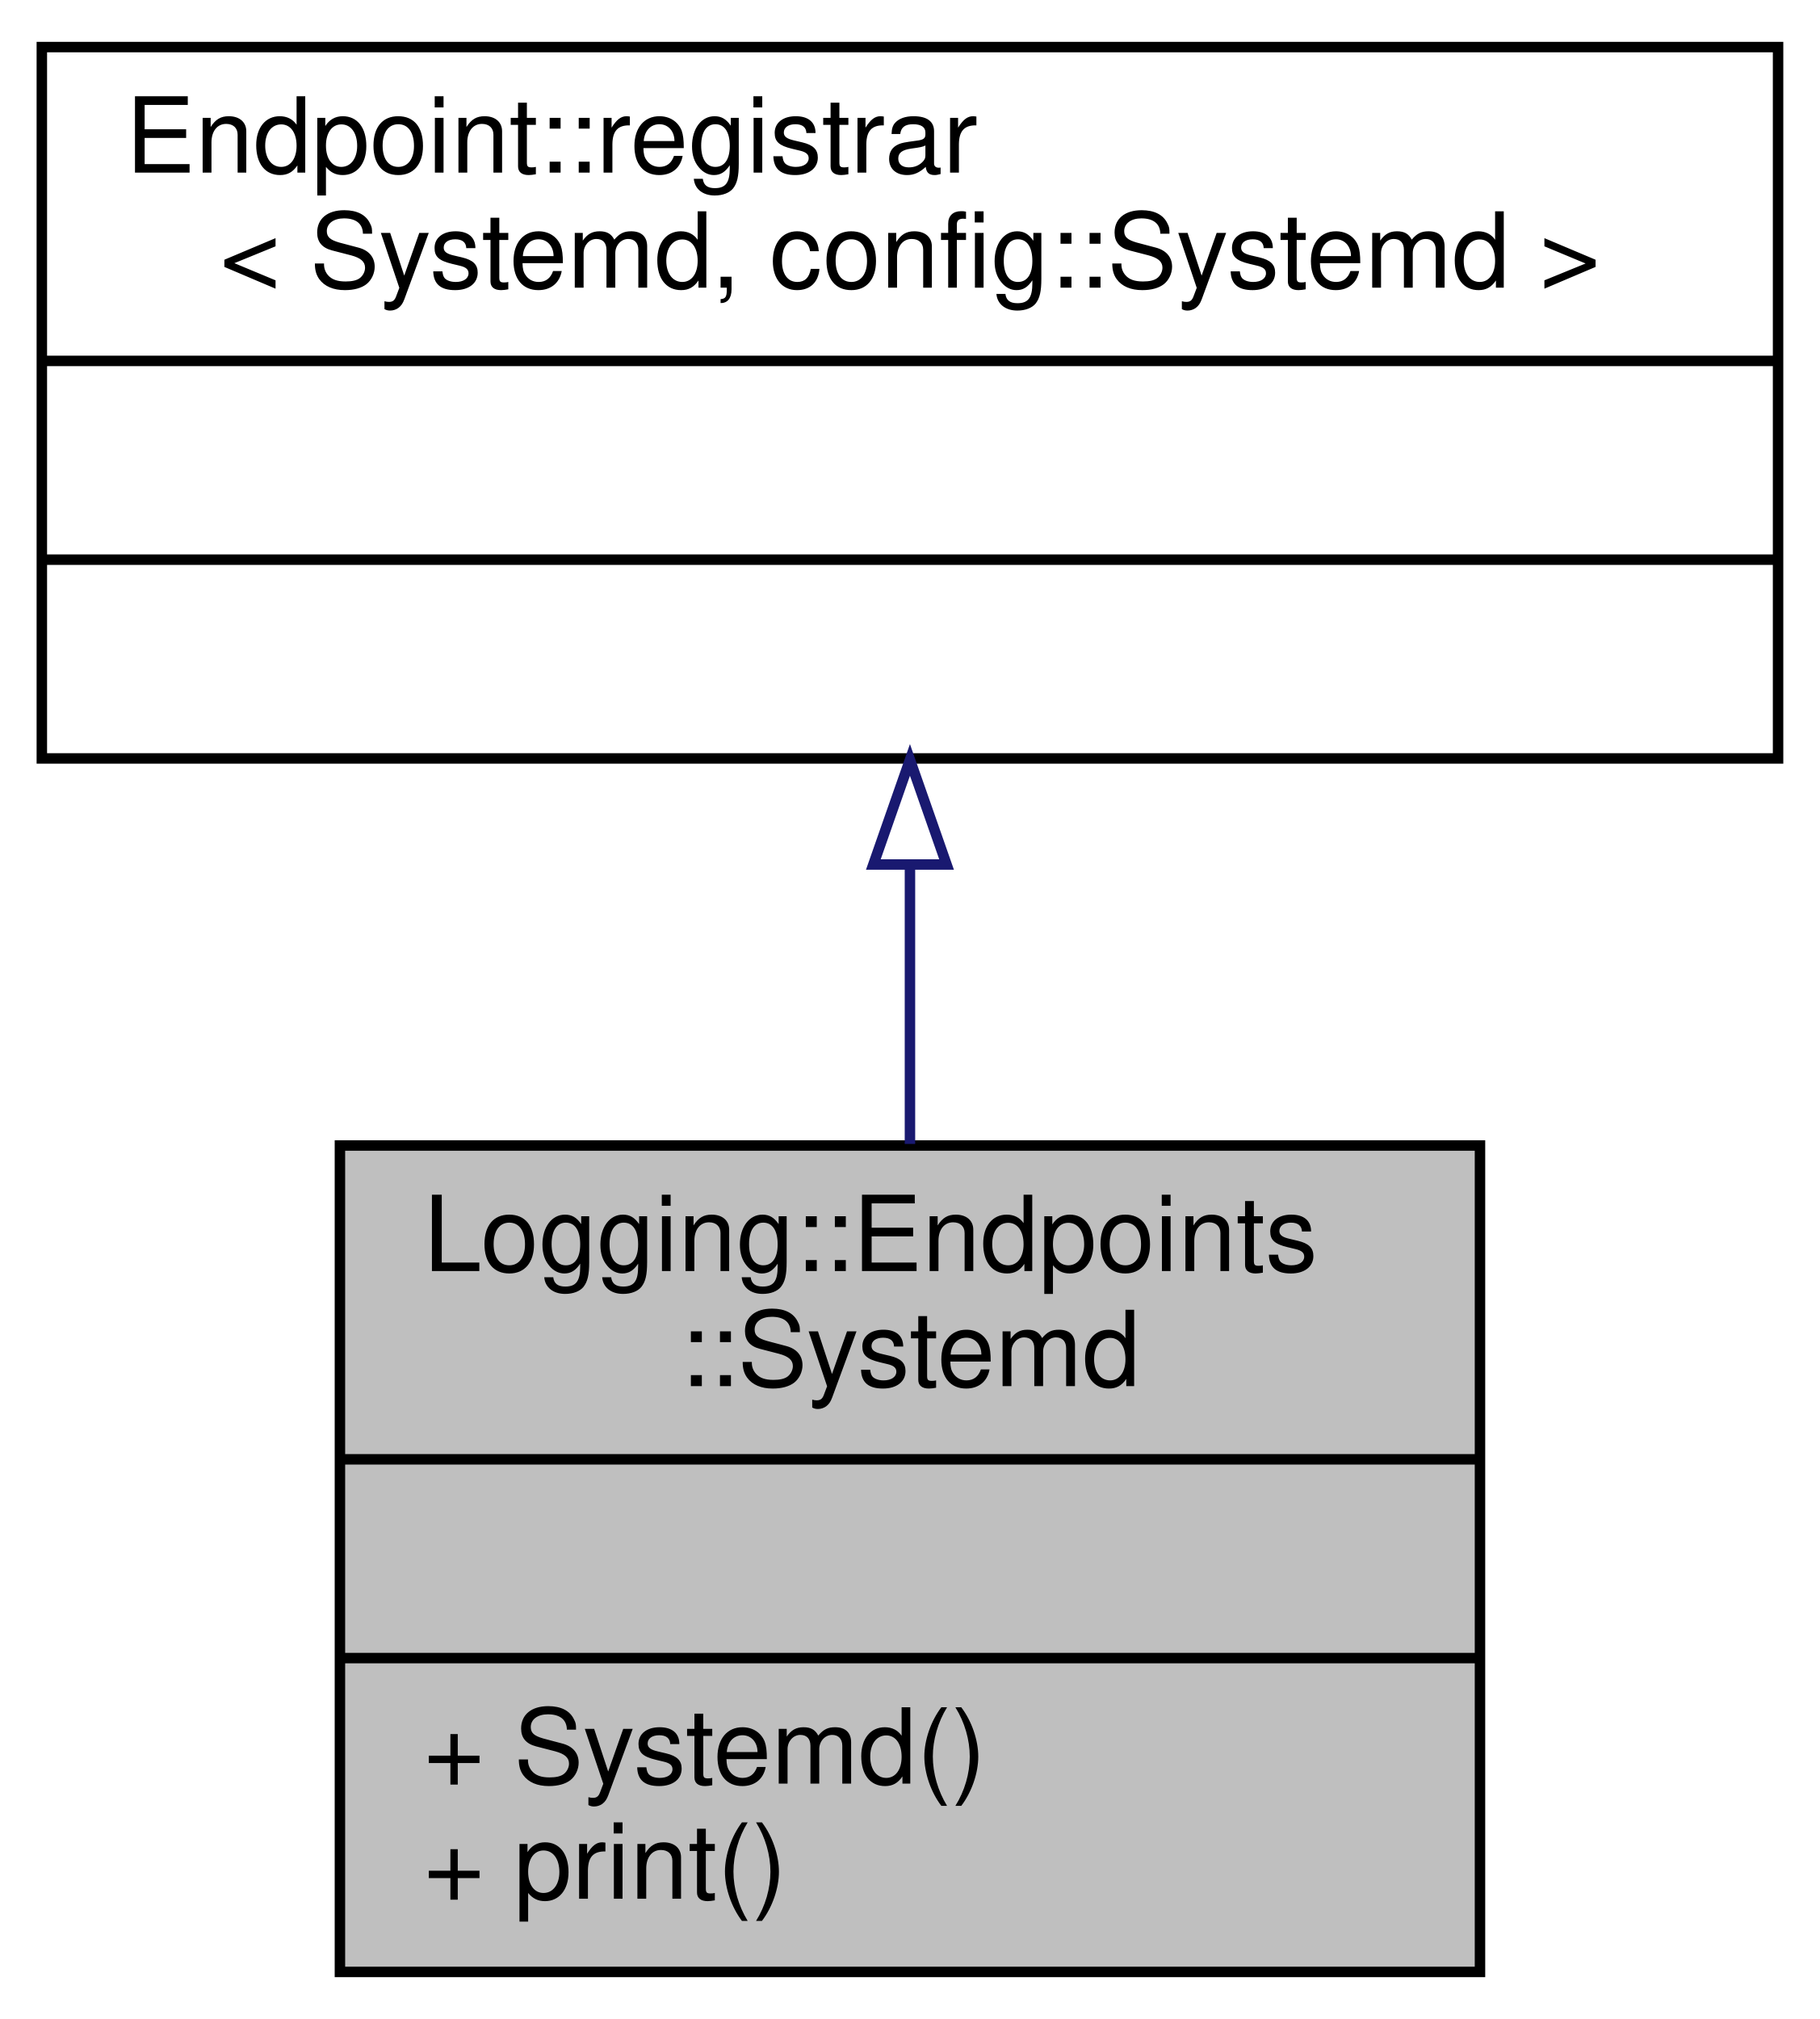
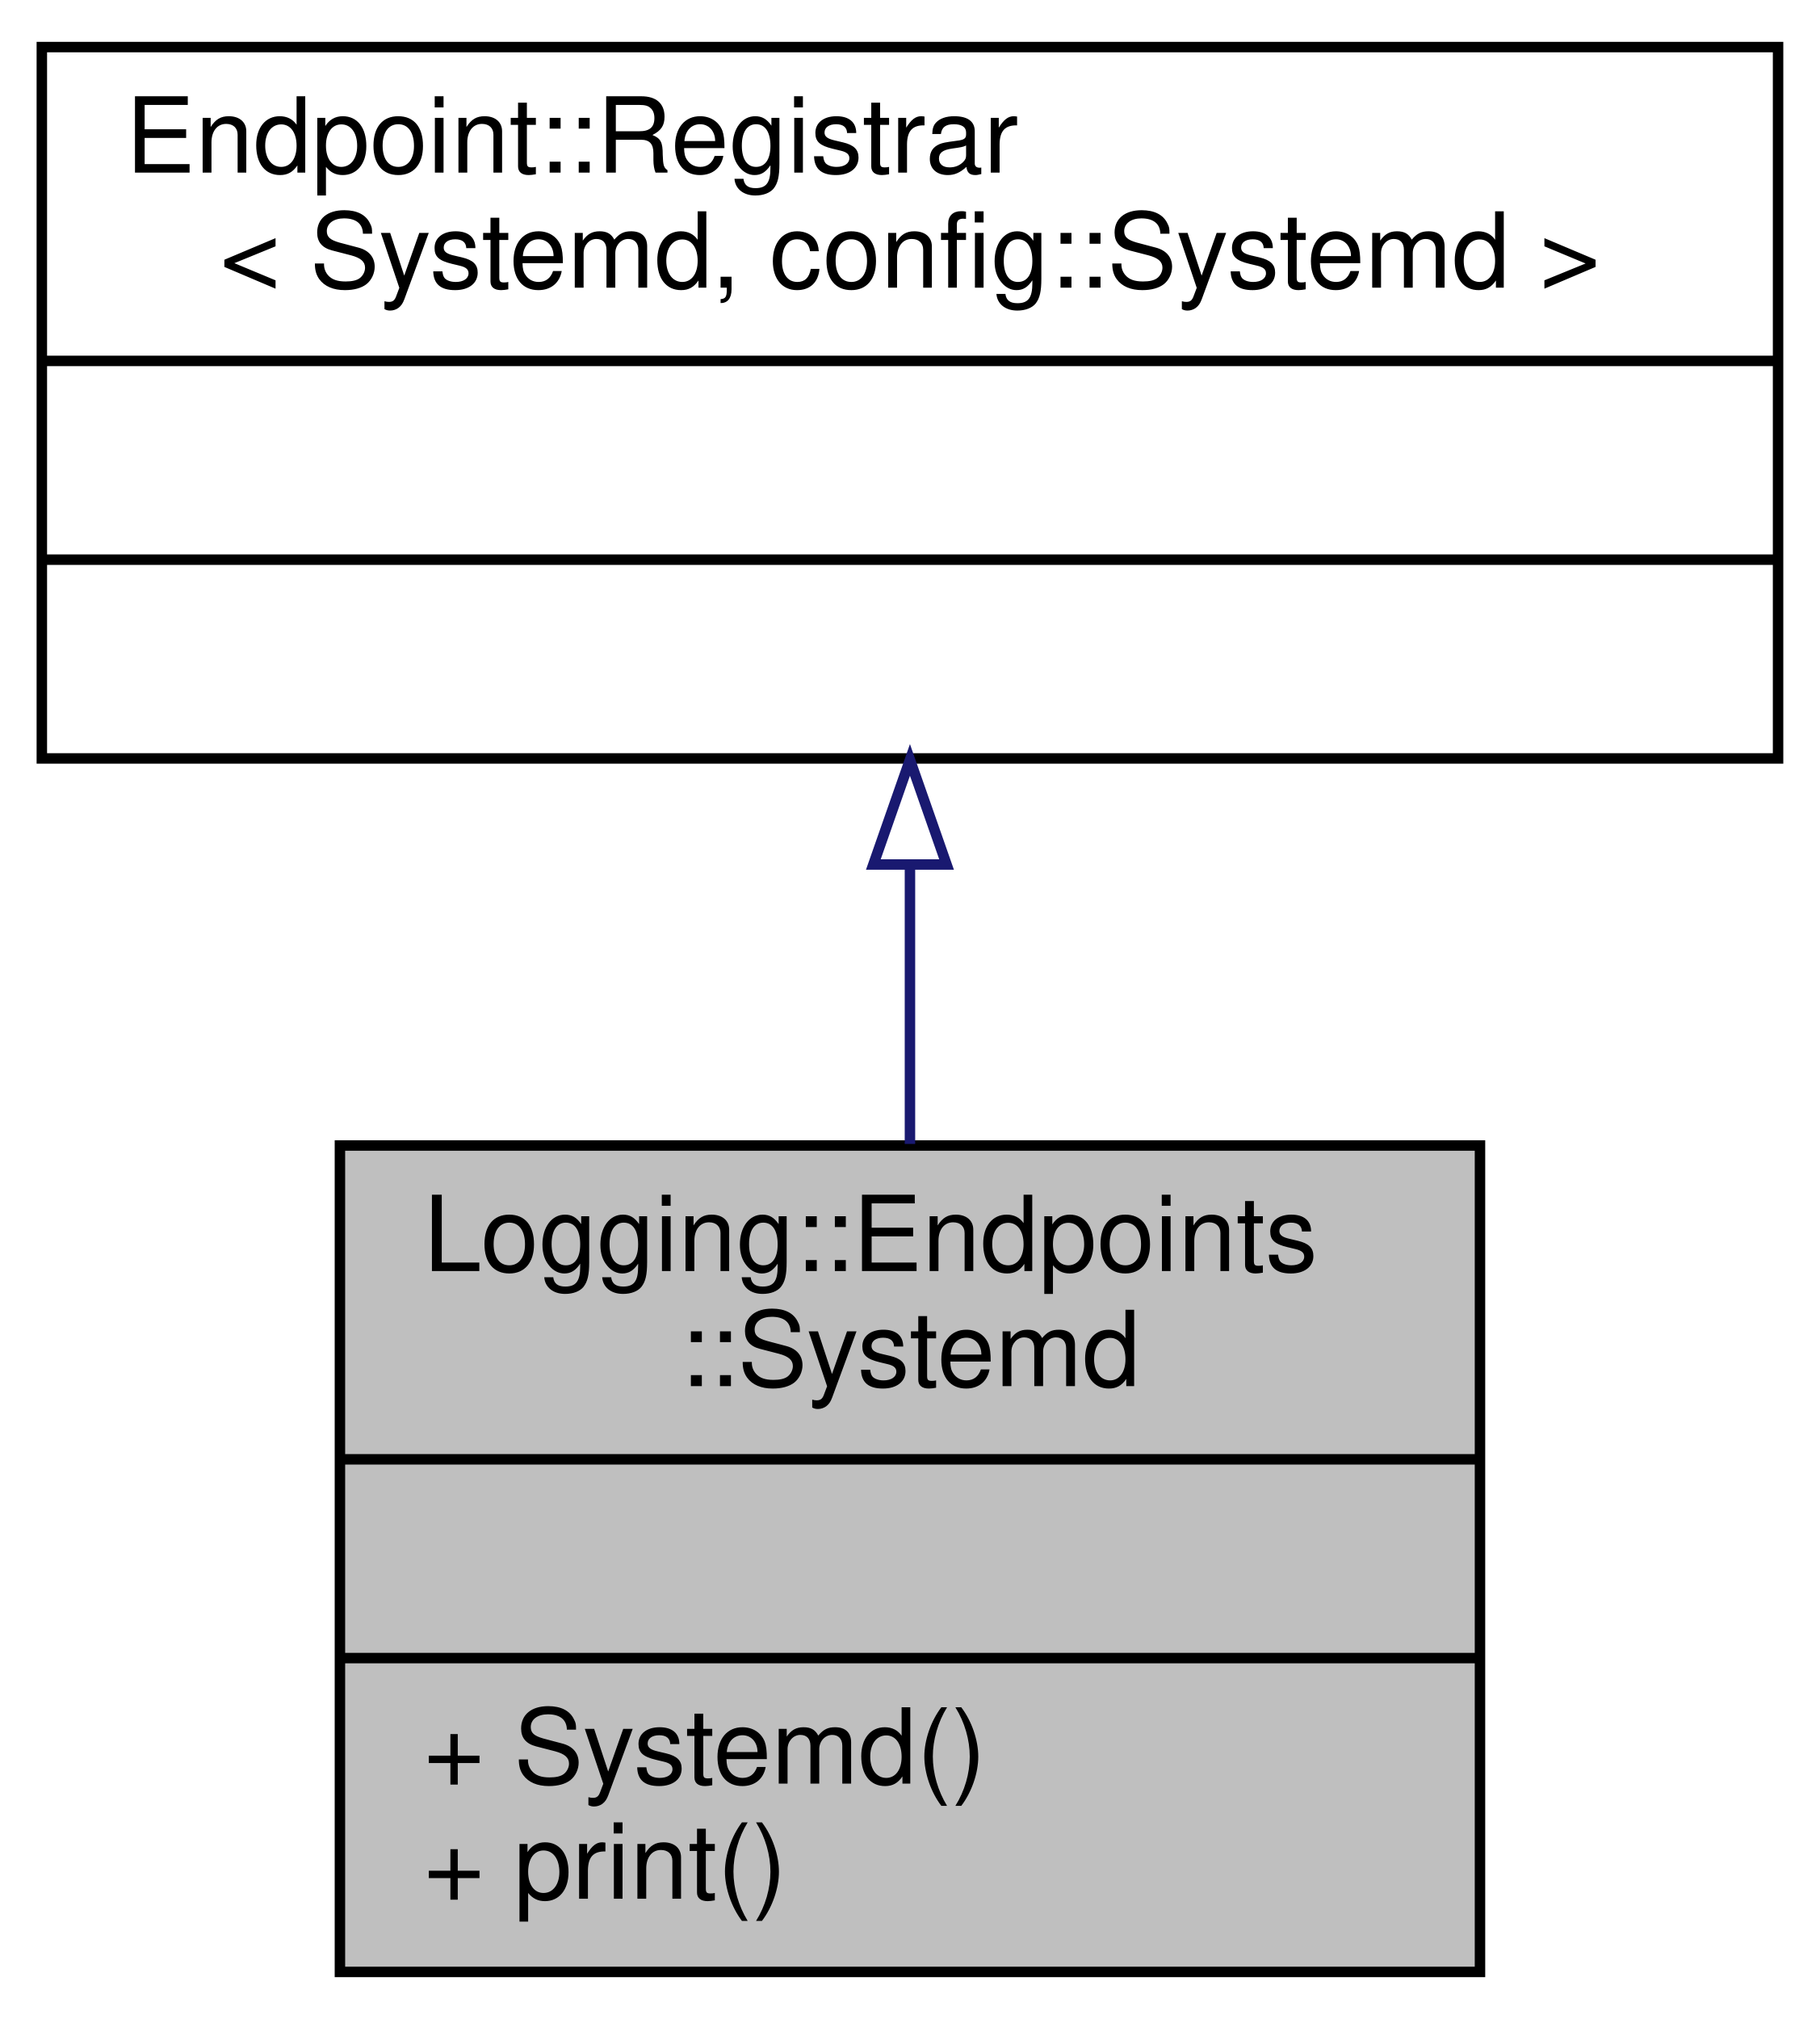
<svg xmlns="http://www.w3.org/2000/svg" xmlns:xlink="http://www.w3.org/1999/xlink" width="174pt" height="193pt" viewBox="0.00 0.00 174.00 193.00">
  <g id="graph0" class="graph" transform="scale(1 1) rotate(0) translate(4 189)">
    <g id="node1" class="node">
      <g id="a_node1">
        <a xlink:title=" ">
          <polygon fill="#bfbfbf" stroke="black" points="28.5,-0.5 28.5,-79.5 137.5,-79.5 137.5,-0.5 28.5,-0.5" />
          <text text-anchor="start" x="36.5" y="-67.5" font-family="Helvetica,sans-Serif" font-size="10.00">Logging::Endpoints</text>
          <text text-anchor="middle" x="83" y="-56.5" font-family="Helvetica,sans-Serif" font-size="10.00">::Systemd</text>
          <polyline fill="none" stroke="black" points="28.5,-49.5 137.5,-49.5 " />
          <text text-anchor="middle" x="83" y="-37.5" font-family="Helvetica,sans-Serif" font-size="10.00"> </text>
          <polyline fill="none" stroke="black" points="28.5,-30.5 137.5,-30.5 " />
          <text text-anchor="start" x="36.5" y="-18.5" font-family="Helvetica,sans-Serif" font-size="10.00">+ Systemd()</text>
          <text text-anchor="start" x="36.5" y="-7.5" font-family="Helvetica,sans-Serif" font-size="10.00">+ print()</text>
        </a>
      </g>
    </g>
    <g id="node2" class="node">
      <g id="a_node2">
        <a xlink:title=" ">
          <polygon fill="none" stroke="black" points="0,-116.5 0,-184.5 166,-184.5 166,-116.5 0,-116.5" />
-           <text text-anchor="start" x="8" y="-172.5" font-family="Helvetica,sans-Serif" font-size="10.00">Endpoint::registrar</text>
+           <text text-anchor="start" x="8" y="-172.5" font-family="Helvetica,sans-Serif" font-size="10.00">Endpoint::Registrar</text>
          <text text-anchor="middle" x="83" y="-161.5" font-family="Helvetica,sans-Serif" font-size="10.00">&lt; Systemd, config::Systemd &gt;</text>
          <polyline fill="none" stroke="black" points="0,-154.5 166,-154.5 " />
          <text text-anchor="middle" x="83" y="-142.5" font-family="Helvetica,sans-Serif" font-size="10.00"> </text>
          <polyline fill="none" stroke="black" points="0,-135.5 166,-135.5 " />
          <text text-anchor="middle" x="83" y="-123.5" font-family="Helvetica,sans-Serif" font-size="10.00"> </text>
        </a>
      </g>
    </g>
    <g id="edge1" class="edge">
      <path fill="none" stroke="midnightblue" d="M83,-106.27C83,-97.48 83,-88.28 83,-79.65" />
      <polygon fill="none" stroke="midnightblue" points="79.5,-106.36 83,-116.36 86.5,-106.36 79.5,-106.36" />
    </g>
  </g>
</svg>
